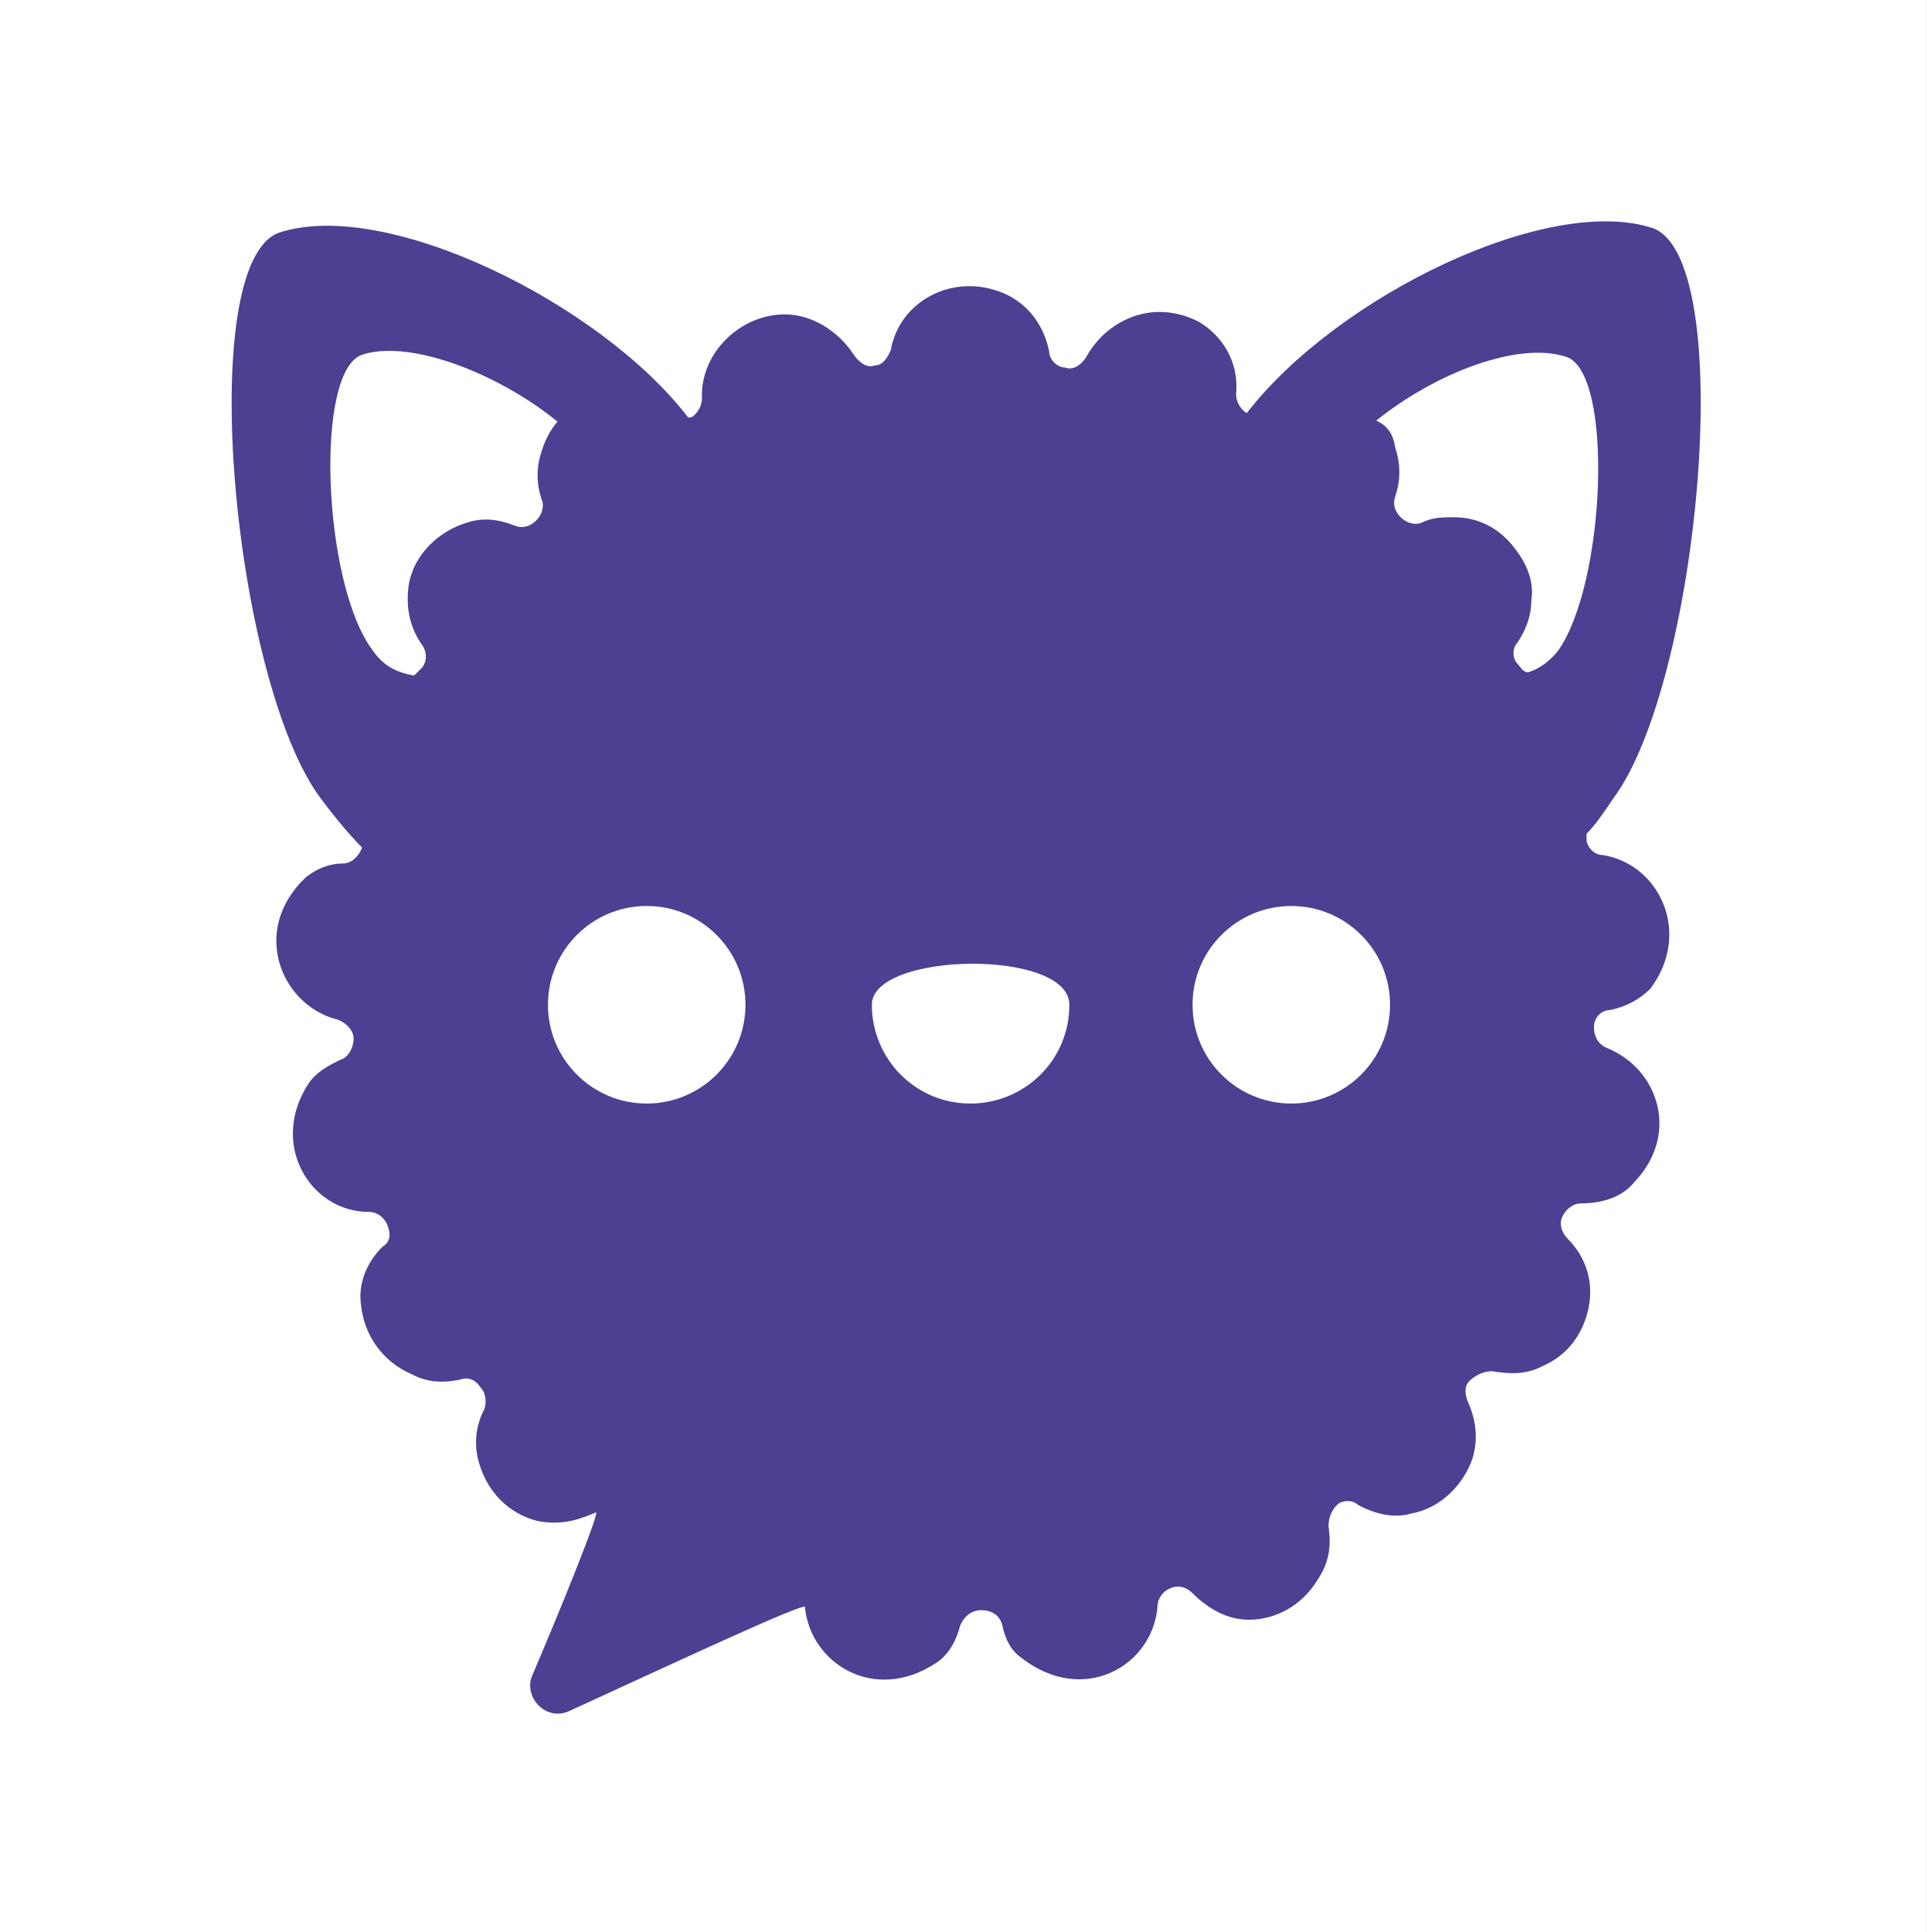
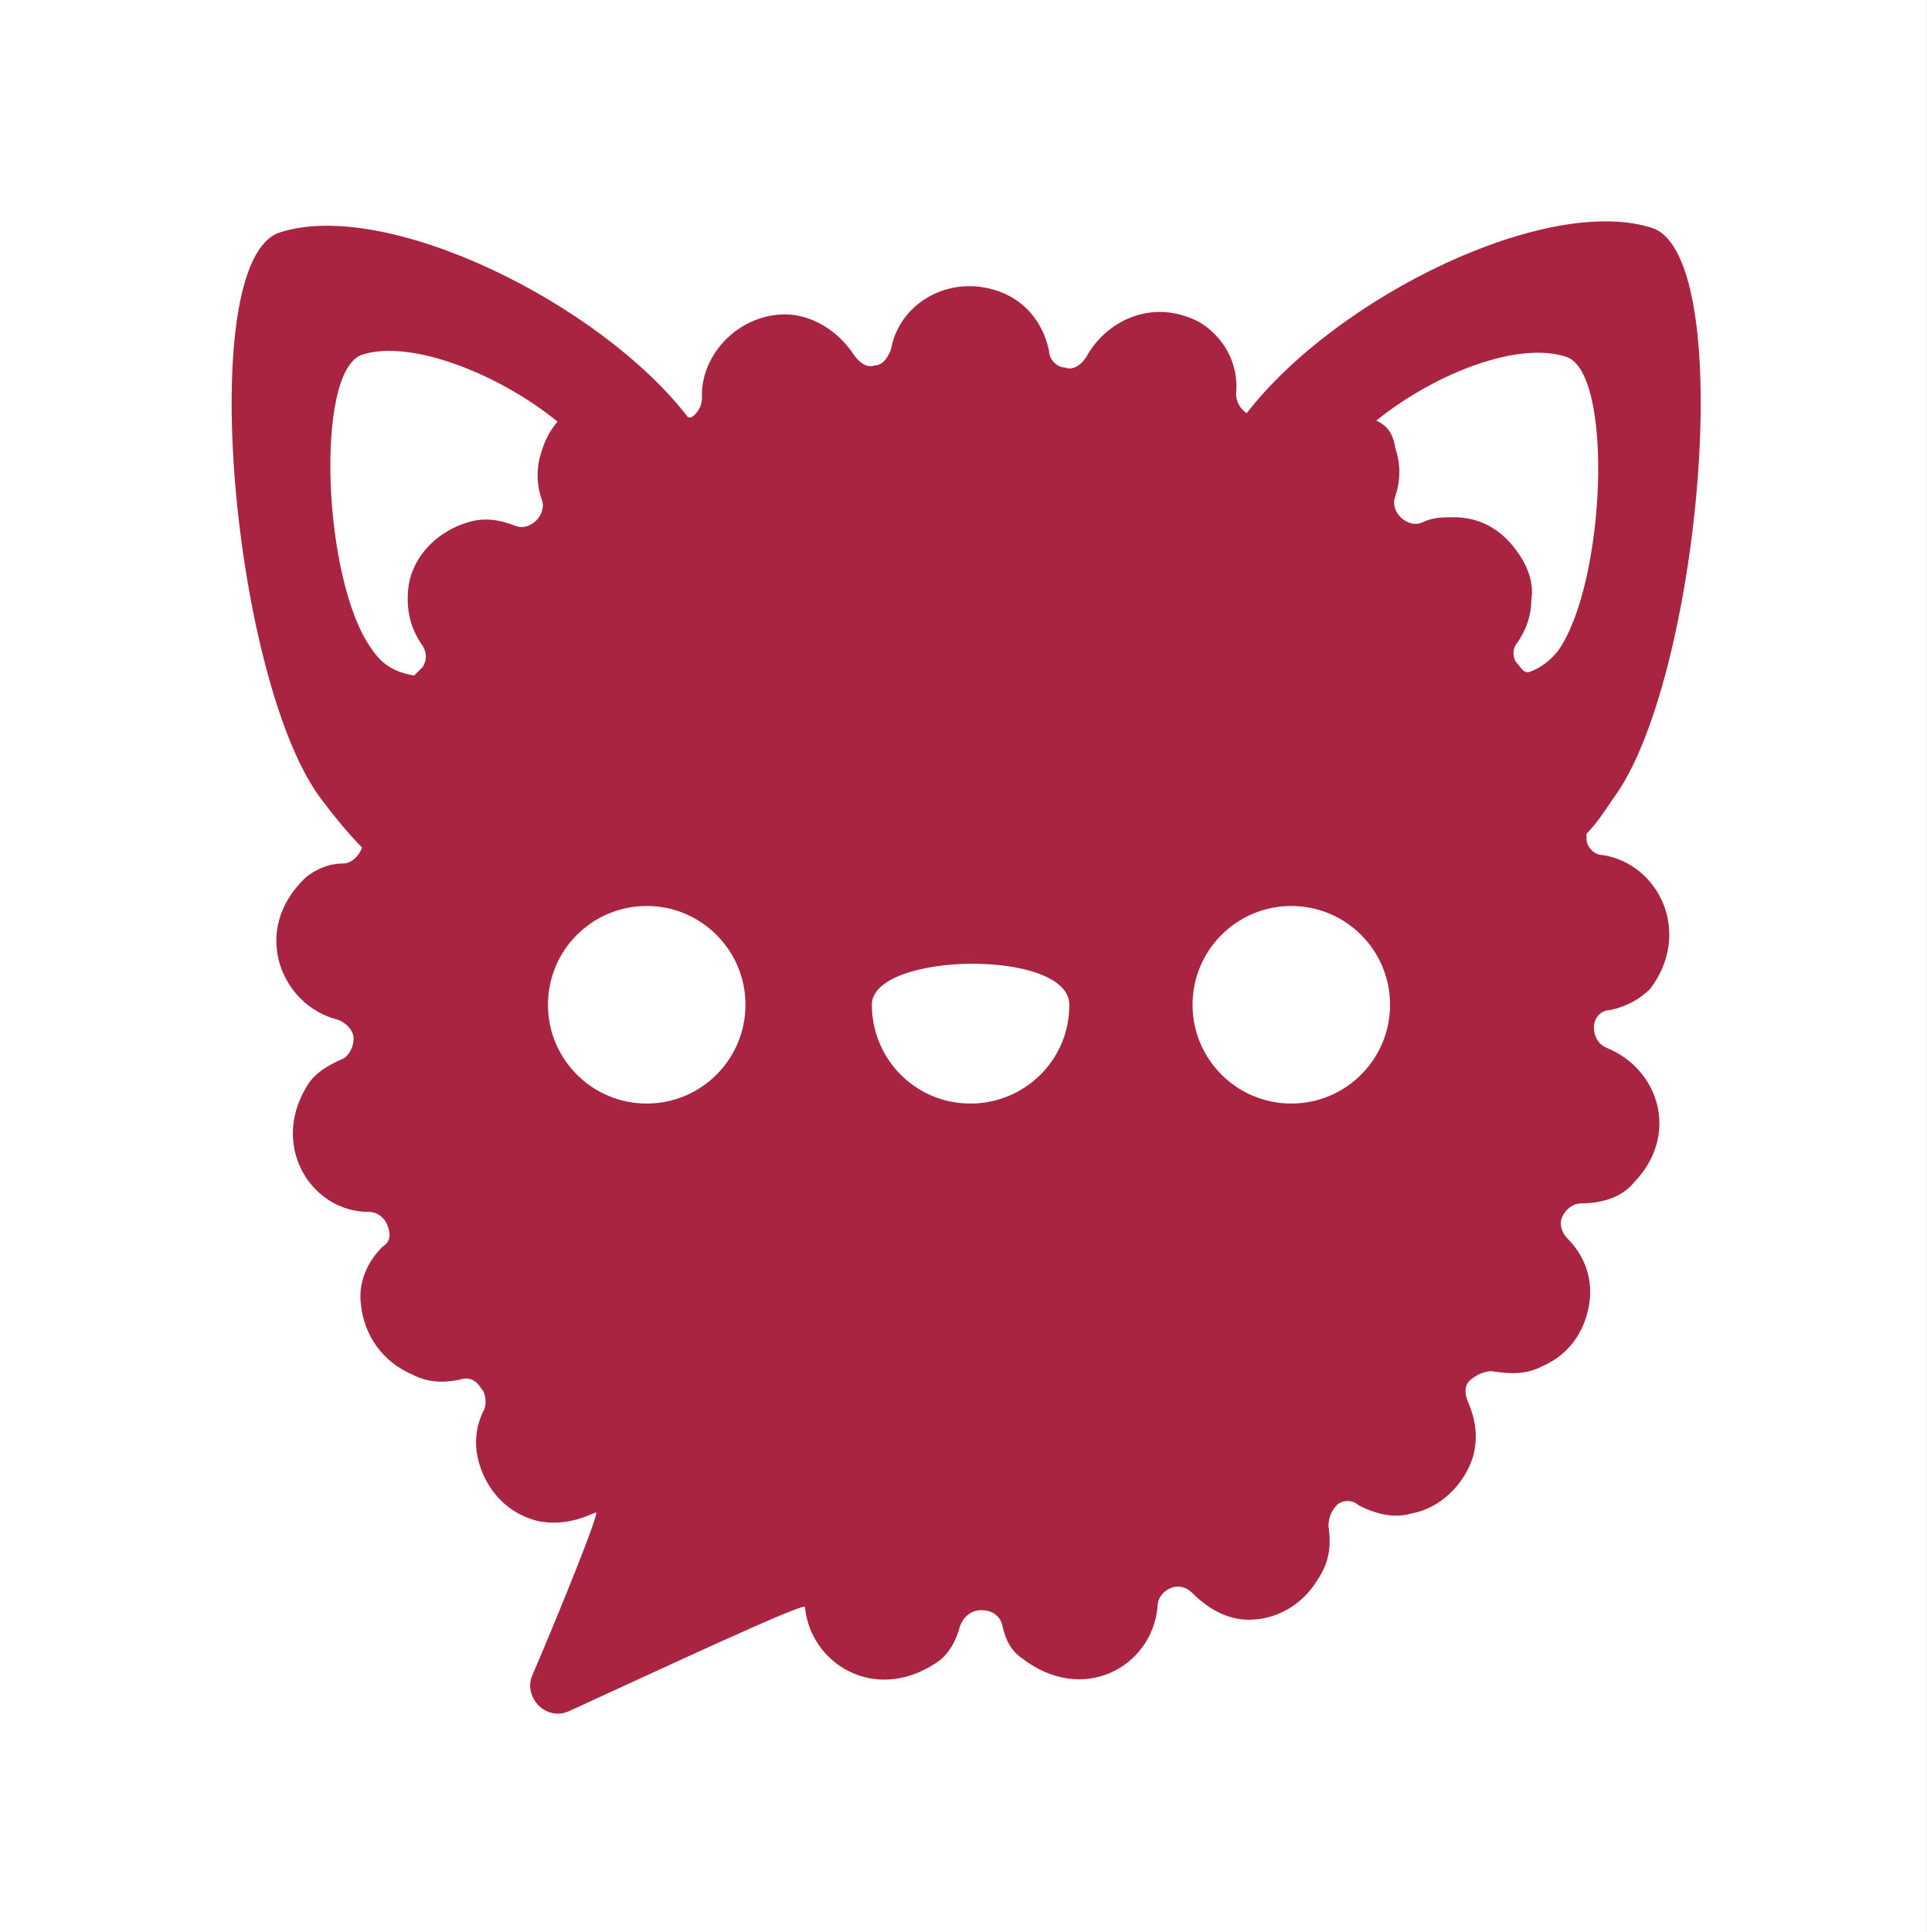
<svg xmlns="http://www.w3.org/2000/svg" version="1.1" x="0px" y="0px" viewBox="0 0 181.4 181.9" style="enable-background:new 0 0 181.4 181.9;" xml:space="preserve">
  <style type="text/css">
	.st0{fill:url(#SVGID_1_);}
	.st1{fill:#F094BE;}
- 	.st2{fill:#4D3F92;}
+ 	.st2{fill:#a92440;}
	.st3{fill:#FFFFFF;}
</style>
  <g id="Capa_1">
    <rect x="0" y="0" style="color:#FFFFFF" width="181.4" height="181.9" class="st3" />
  </g>
  <g id="Capa_2">
    <g>
      <path class="st2" d="M151.6,95.1c1.5-0.3,2.8-1,3.8-2c4-5.3,0.8-11.8-4.5-12.6c-0.8,0-1.5-0.8-1.5-1.5c0-0.3,0-0.5,0-0.5    c0.8-0.8,1.5-1.8,2.5-3.3c8.1-10.8,11.8-50.6,3.8-53.7c-9.8-3.3-29.7,6.3-38.3,17.4c-0.5-0.3-1-1-1-1.8c0.3-3-1.3-5.5-3.5-6.8    c-4.5-2.3-8.8,0-10.6,3.3c-0.5,0.8-1.3,1.3-2,1c-0.8,0-1.5-0.8-1.5-1.5c-0.5-2.5-2-4.5-4.3-5.5c-4.8-2-9.8,0.8-10.6,5.3    c-0.3,0.8-0.8,1.5-1.5,1.5c-0.8,0.3-1.5-0.3-2-1c-1.5-2.3-4-3.8-6.5-3.8c-4,0-7.6,3.3-7.8,7.3v0.3v0.3c0,0.8-0.5,1.5-1,1.8h-0.3    c-8.3-10.8-28.5-20.7-38.5-17.4c-8.1,2.8-4.3,42.6,4,53.4c1.5,2,2.8,3.5,3.8,4.5c-0.3,0.8-1,1.5-1.8,1.5c-1.3,0-2.5,0.5-3.5,1.3    c-5.3,5-2.3,12.1,3,13.4c0.8,0.3,1.5,1,1.5,1.8c0,0.8-0.5,1.8-1.3,2c-1,0.5-2,1-2.8,2c-4,5.8,0,12.3,5.5,12.3    c0.8,0,1.5,0.5,1.8,1.3c0.3,0.8,0.3,1.5-0.5,2c-1.5,1.5-2.3,3.5-2,5.5c0.3,2.8,2,5.3,4.8,6.5c1.5,0.8,3,0.8,4.5,0.5    c0.8-0.3,1.5,0,2,0.8c0.5,0.5,0.5,1.5,0.3,2c-0.8,1.5-1,3.3-0.5,5c0.8,2.8,2.8,4.8,5.5,5.5c2.5,0.5,4.3-0.3,5.5-0.8    c0.5-0.3-3.3,9.1-6,15.4c-0.8,2,1.3,4.3,3.5,3.3c8.3-3.8,22.2-10.3,22.2-9.8c0.5,5.3,6.5,9.1,12.3,5.3c1.3-0.8,2-2.3,2.3-3.5    c0.3-0.8,1-1.5,2-1.5c1,0,1.8,0.5,2,1.5c0.3,1.3,0.8,2.3,1.8,3c5.8,4.5,12.3,0.8,12.8-4.8c0-0.8,0.5-1.5,1.3-1.8    c0.8-0.3,1.5,0,2,0.5c1.5,1.5,3.3,2.5,5.3,2.5l0,0c2.5,0,5-1.3,6.5-3.8c1-1.5,1.3-3,1-5c0-0.8,0.3-1.5,0.8-2c0.5-0.5,1.5-0.5,2,0    c1.5,0.8,3.3,1.3,5,0.8c2.8-0.5,5-2.8,5.8-5.3c0.5-1.8,0.3-3.5-0.5-5.3c-0.3-0.8-0.3-1.5,0.3-2s1.3-0.8,2-0.8    c1.8,0.3,3.3,0.3,4.8-0.5c2.3-1,3.8-3,4.3-5.5c0.5-2.5-0.3-4.8-2-6.5c-0.5-0.5-0.8-1.3-0.5-2s1-1.3,1.8-1.3c1.8,0,3.8-0.5,5-2    c4.3-4.5,2.3-10.6-2.5-12.6c-0.8-0.3-1.3-1-1.3-2C150.1,95.8,150.8,95.1,151.6,95.1z" />
      <path class="st3" d="M131.4,42.2c0.5,1.5,0.5,3,0,4.5c-0.3,0.8,0,1.5,0.5,2s1.3,0.8,2,0.5c1-0.5,2-0.5,3-0.5c2.3,0,4.3,1,5.8,3    c1,1.3,1.8,3,1.5,4.8c0,1.5-0.5,2.8-1.3,4c-0.5,0.5-0.5,1.5,0,2c0.3,0.3,0.5,0.8,1,0.8c1-0.3,2-1,2.8-2c4.5-6.3,5.3-26.2,0.8-27.7    c-4.5-1.5-12.3,1.5-17.9,6C130.7,40.1,131.2,40.9,131.4,42.2z" />
      <path class="st3" d="M39,63.6c0.3-0.3,0.5-0.5,0.8-0.8c0.5-0.8,0.3-1.5,0-2C38.5,59,38.2,57,38.5,55c0.5-2.8,2.8-5,5.5-5.8    c1.5-0.5,3-0.3,4.5,0.3c0.8,0.3,1.5,0,2-0.5c0.5-0.5,0.8-1.3,0.5-2c-0.5-1.5-0.5-3,0-4.5c0.3-1,0.8-2,1.5-2.8    c-5.5-4.5-13.9-7.8-18.4-6.3S30.4,54.8,35,61.1C36,62.6,37.2,63.3,39,63.6z" />
      <g>
        <circle class="st3" cx="60.9" cy="94.6" r="9.3" />
        <path class="st3" d="M100.7,94.6c0,5.3-4.3,9.3-9.3,9.3c-5.3,0-9.3-4.3-9.3-9.3S100.7,89.3,100.7,94.6z" />
        <circle class="st3" cx="121.6" cy="94.6" r="9.3" />
      </g>
    </g>
  </g>
</svg>
